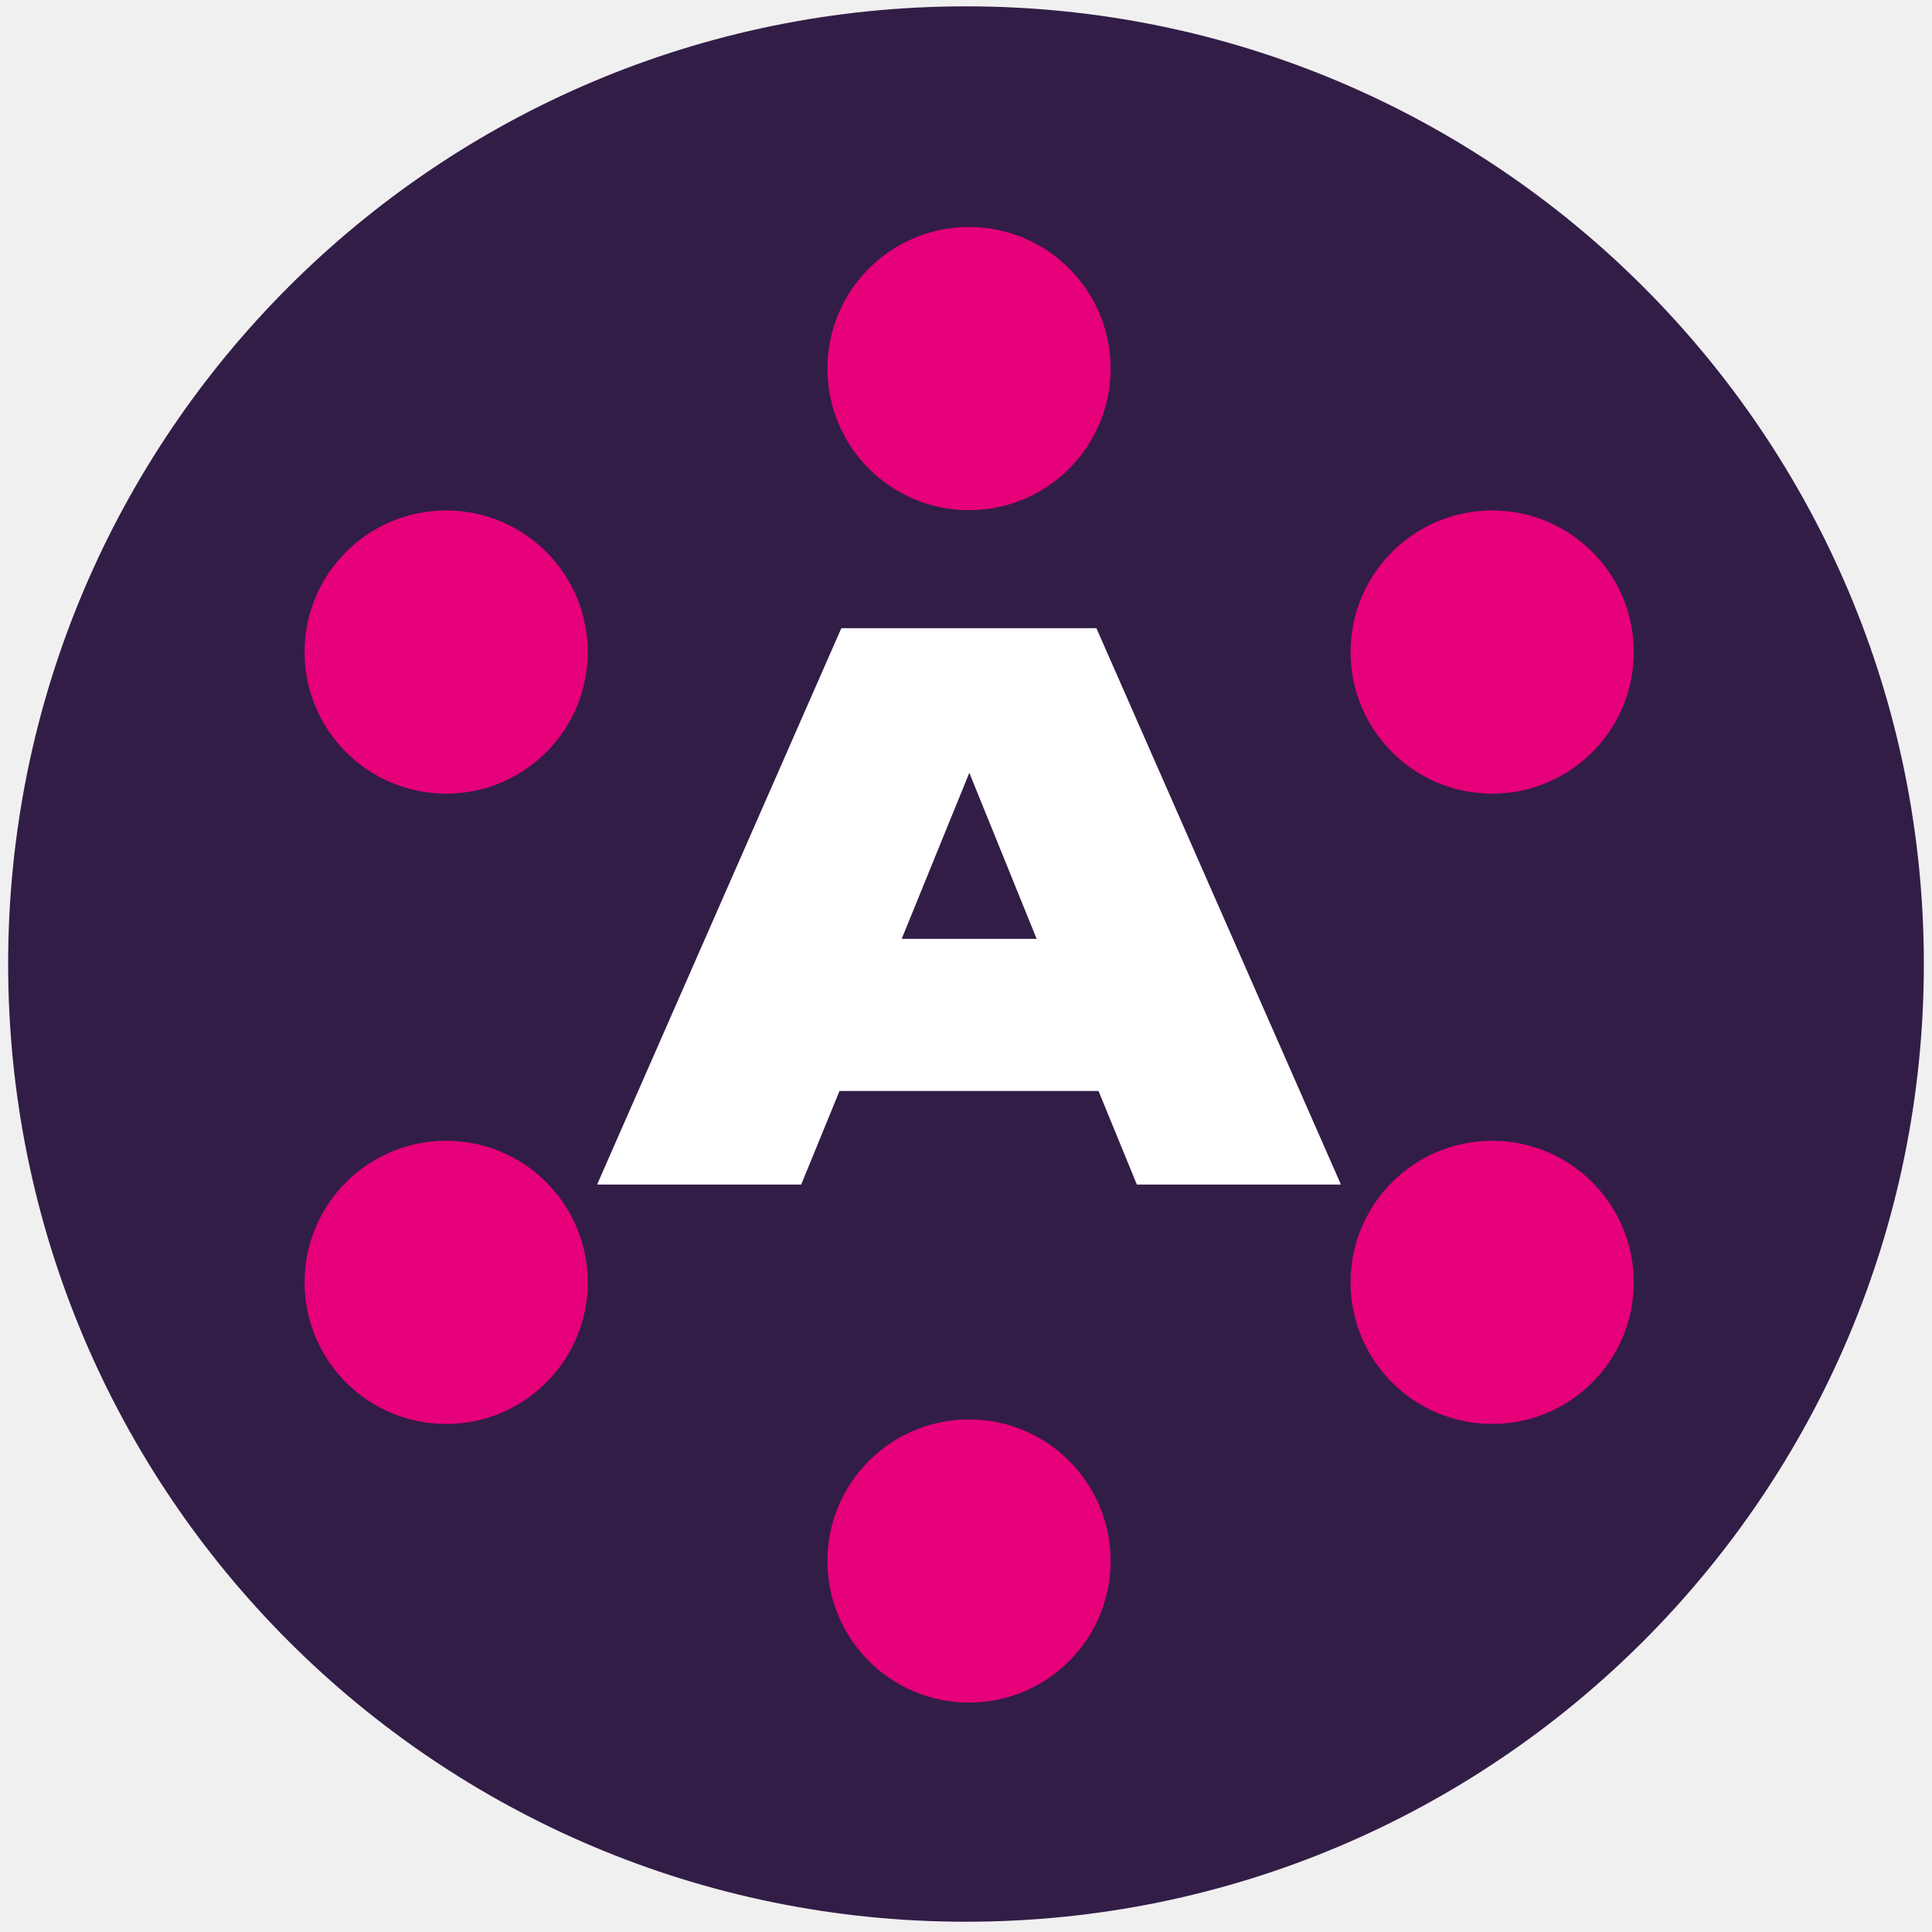
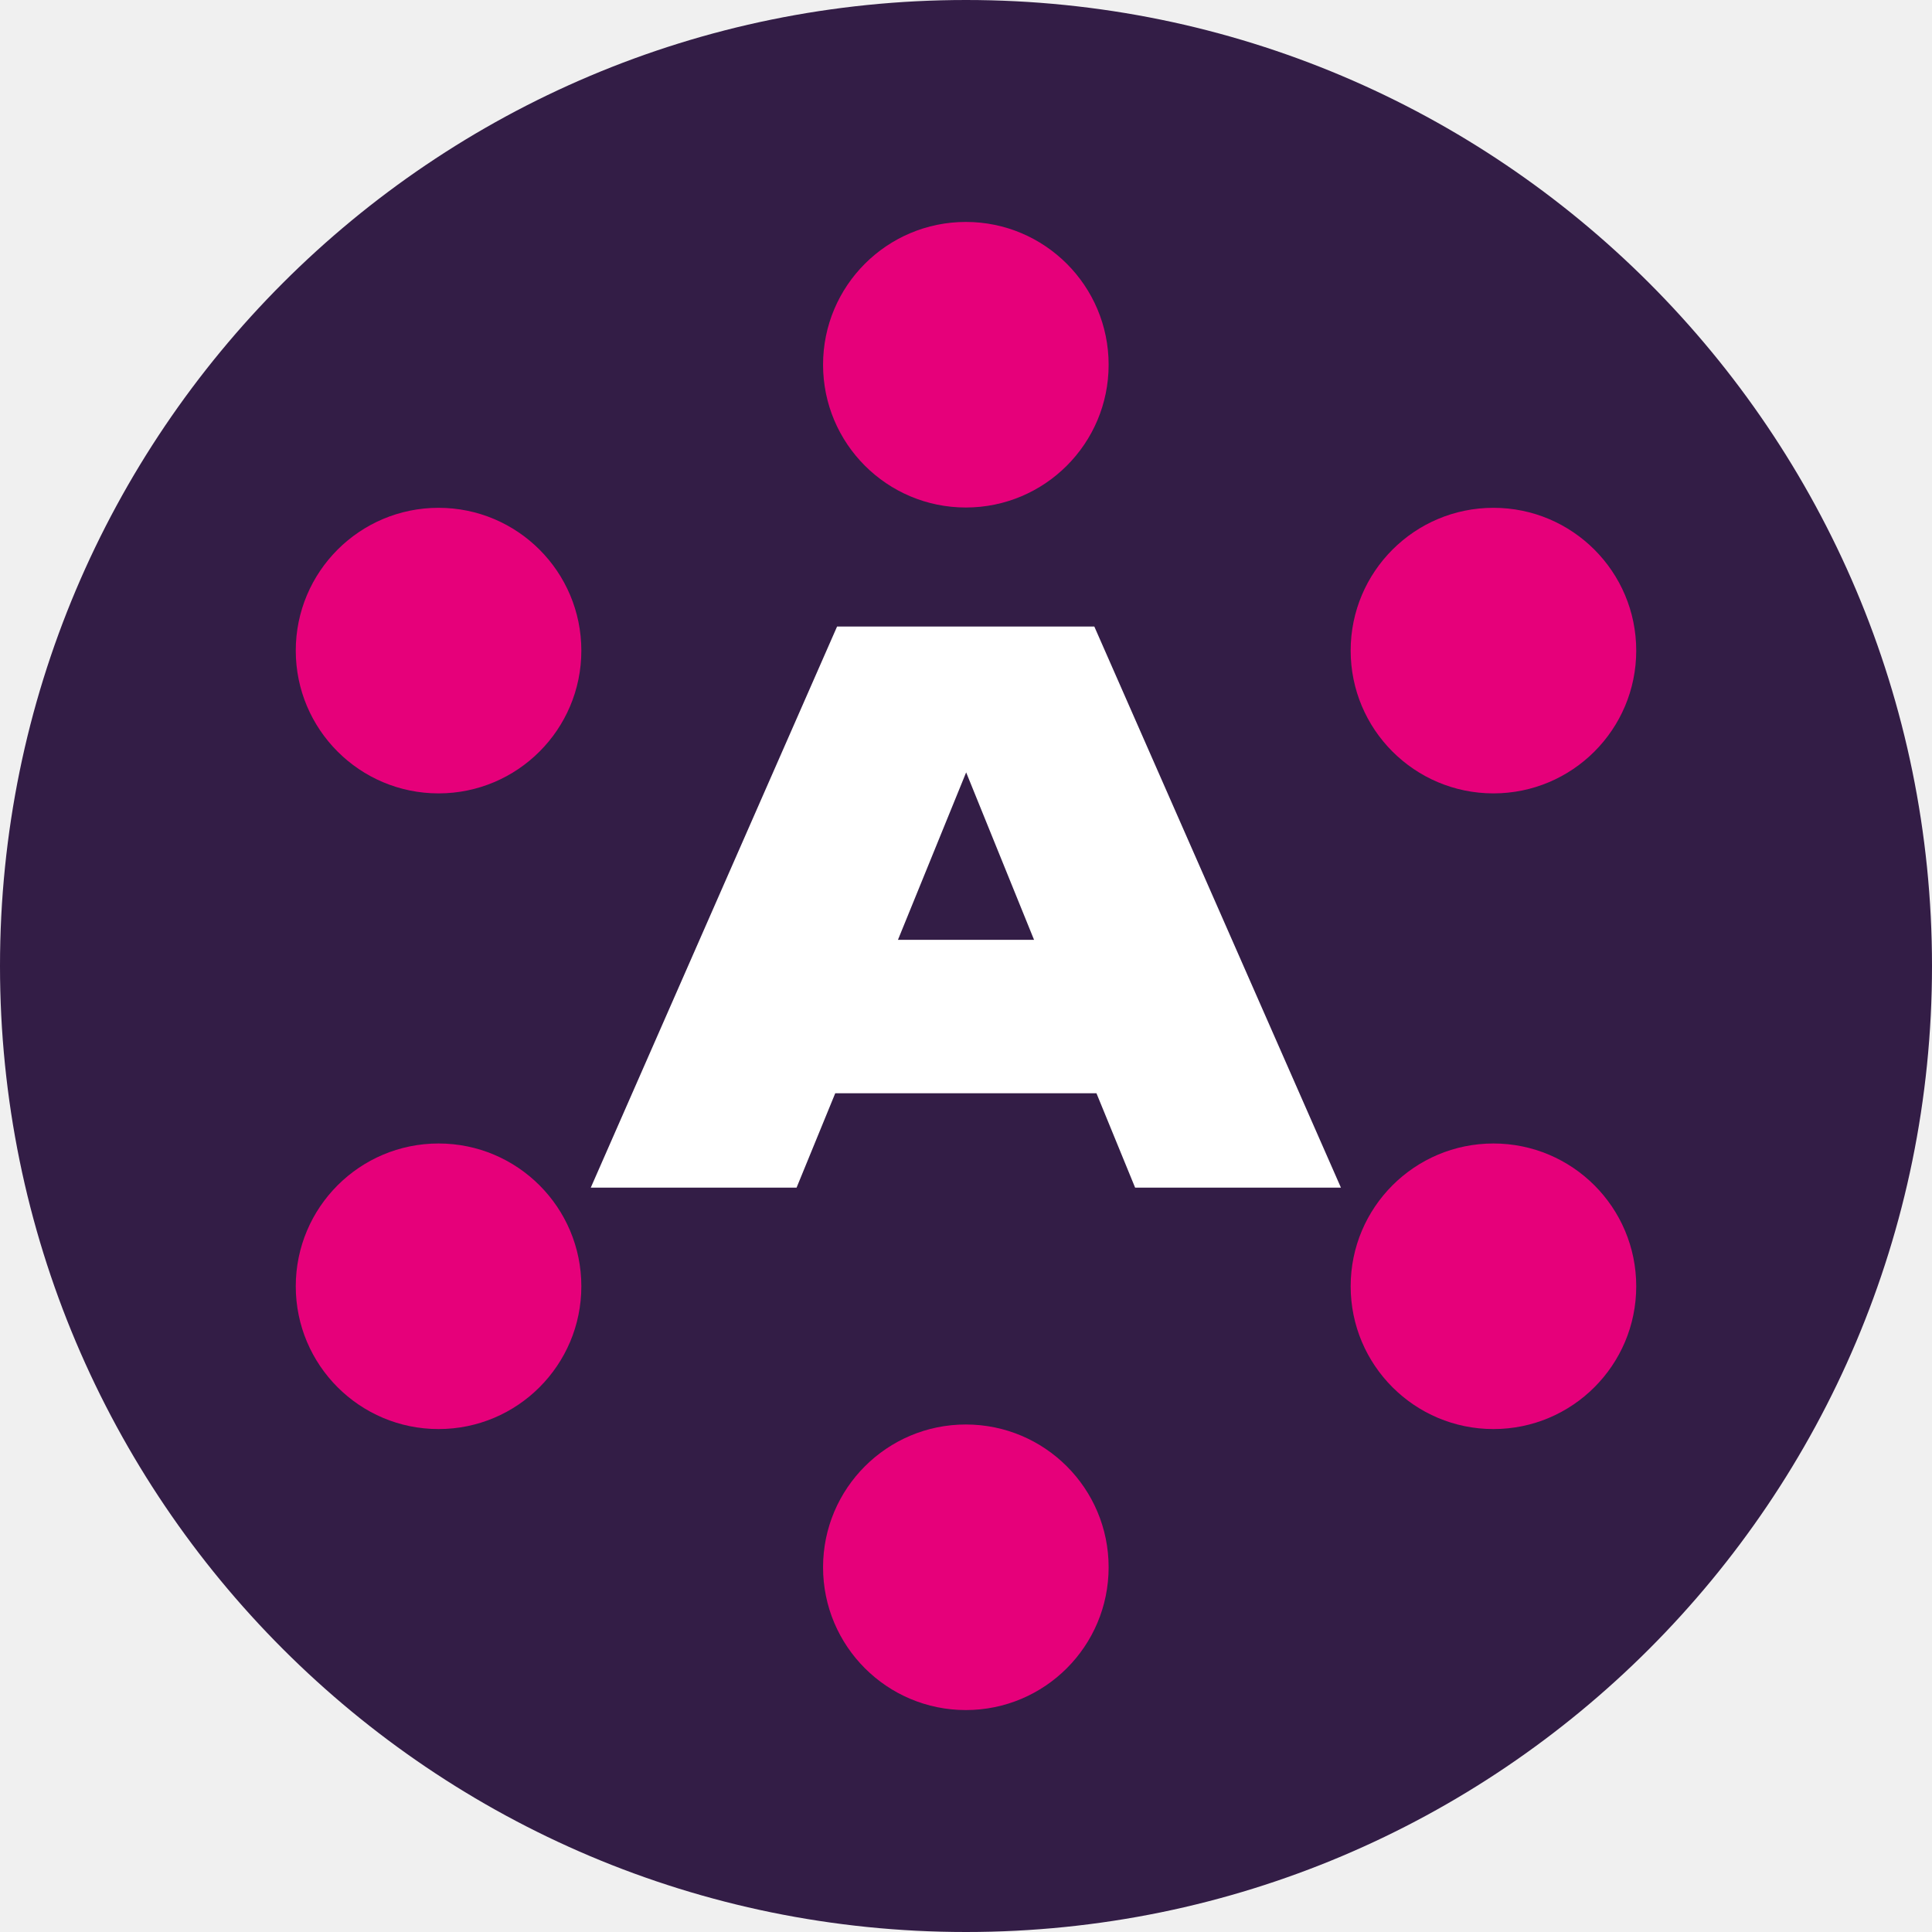
- <svg xmlns="http://www.w3.org/2000/svg" version="1.1" id="Layer_1" x="0px" y="0px" viewBox="0 0 640 640" style="enable-background:new 0 0 640 640;" xml:space="preserve">
-   <style type="text/css">
- 	.st0{fill:#321D47;}
- 	.st1{fill:#FFFFFF;}
- 	.st2{fill:#E6007A;}
- </style>
-   <g>
-     <path class="st0" d="M637.3,319.3c0,175.2-142,317.3-317.3,317.3S2.7,494.6,2.7,319.3S144.8,2.1,320,2.1S637.3,144.1,637.3,319.3z" />
-     <path class="st1" d="M444.2,392.4h-67.6l-12.7-31h-85.8l-12.7,31h-67.6l80.9-184.3h84.5L444.2,392.4z M321.1,256l-22.4,55h44.7   L321.1,256z" />
-     <circle class="st2" cx="321" cy="122.1" r="46.9" />
-     <circle class="st2" cx="321" cy="517.1" r="46.9" />
-     <circle class="st2" cx="147.8" cy="216" r="46.9" />
-     <circle class="st2" cx="494.3" cy="216" r="46.9" />
-     <circle class="st2" cx="147.8" cy="424.8" r="46.9" />
-     <circle class="st2" cx="494.3" cy="424.8" r="46.9" />
+ <svg xmlns="http://www.w3.org/2000/svg" style="isolation:isolate" viewBox="0 0 350 350" width="350pt" height="350pt">
+   <defs>
+     <clipPath id="_clipPath_2bdzEfgIzA79ObOZvIMJwpdqJg66aHl1">
+       <rect width="350" height="350" />
+     </clipPath>
+   </defs>
+   <g clip-path="url(#_clipPath_2bdzEfgIzA79ObOZvIMJwpdqJg66aHl1)">
+     <g>
+       <circle vector-effect="non-scaling-stroke" cx="175" cy="175" r="175" fill="rgb(51,29,70)" />
+       <g>
+         <path d=" M 242.921 215.151 L 205.637 215.151 L 198.633 198.054 L 151.312 198.054 L 144.307 215.151 L 107.024 215.151 L 151.643 113.505 L 198.247 113.505 L 242.921 215.151 Z  M 175.028 139.923 L 162.673 170.257 L 187.327 170.257 L 175.028 139.923 Z " fill="rgb(255,255,255)" />
+         <circle vector-effect="non-scaling-stroke" cx="174.972" cy="66.073" r="25.867" fill="rgb(230,0,122)" />
+         <circle vector-effect="non-scaling-stroke" cx="174.972" cy="283.927" r="25.867" fill="rgb(230,0,122)" />
+         <circle vector-effect="non-scaling-stroke" cx="79.448" cy="117.862" r="25.867" fill="rgb(230,0,122)" />
+         <circle vector-effect="non-scaling-stroke" cx="270.552" cy="117.862" r="25.867" fill="rgb(230,0,122)" />
+         <circle vector-effect="non-scaling-stroke" cx="79.448" cy="233.021" r="25.867" fill="rgb(230,0,122)" />
+         <circle vector-effect="non-scaling-stroke" cx="270.552" cy="233.021" r="25.867" fill="rgb(230,0,122)" />
+       </g>
+     </g>
  </g>
</svg>
